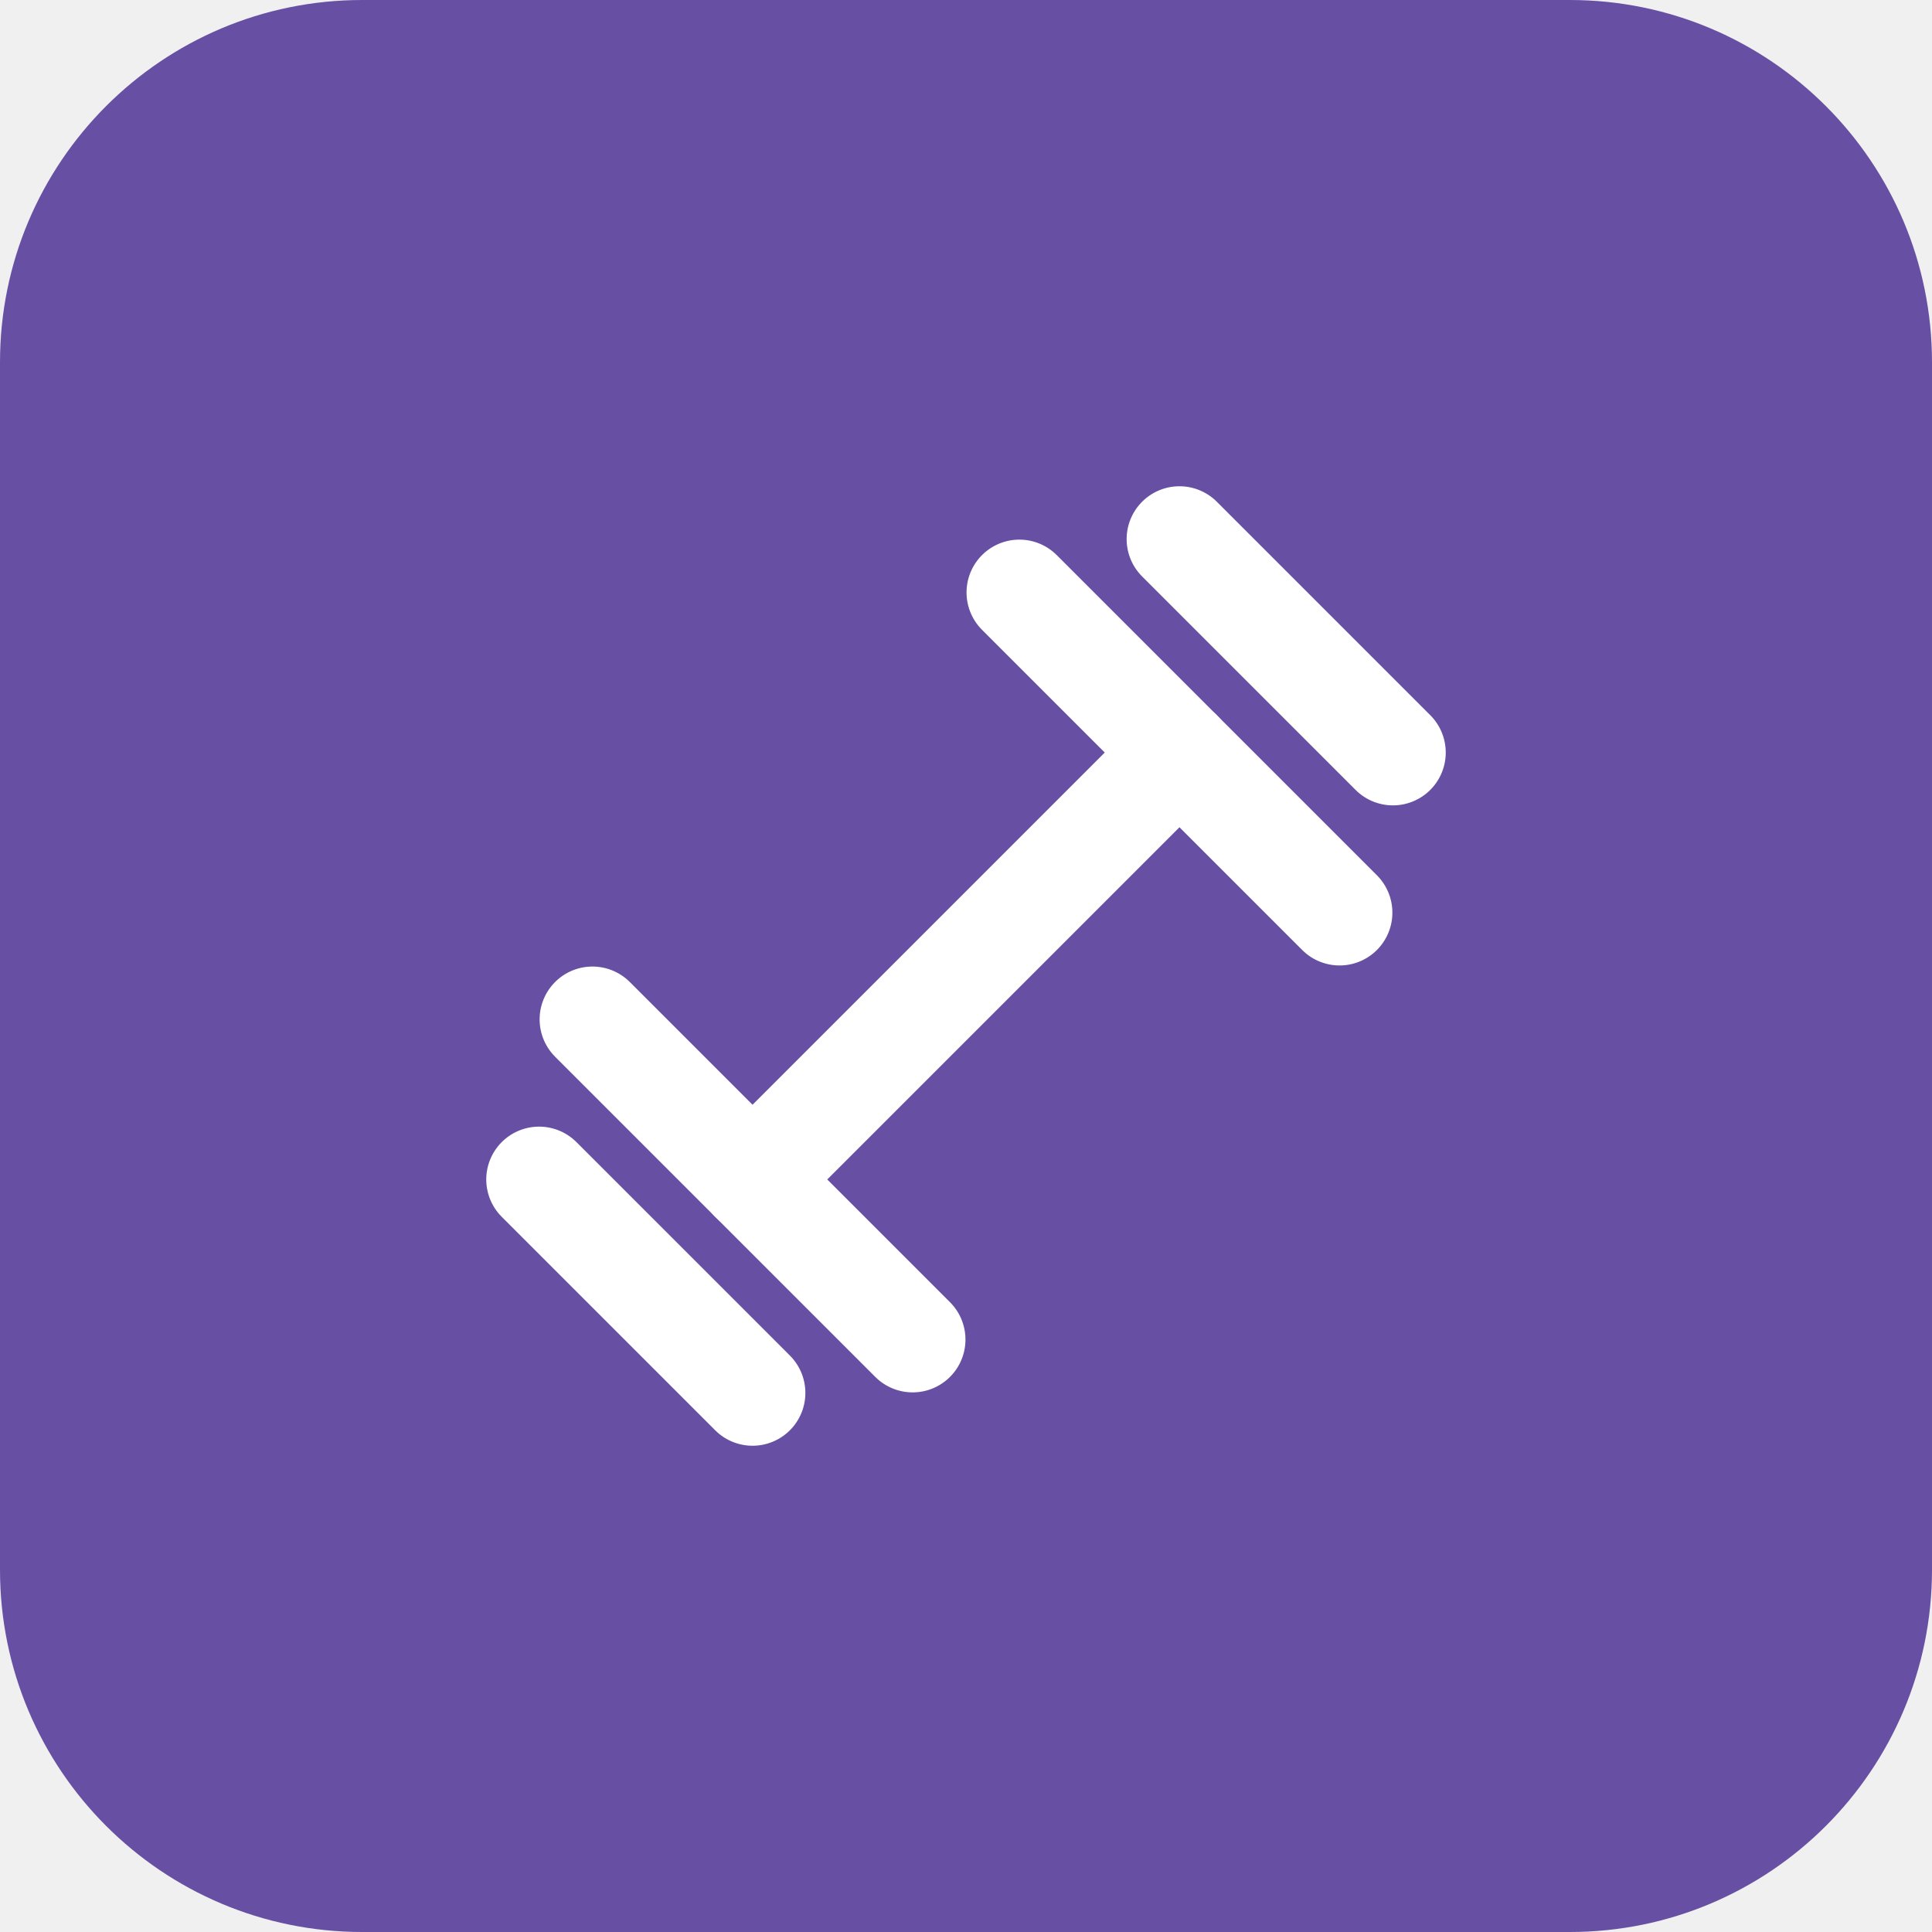
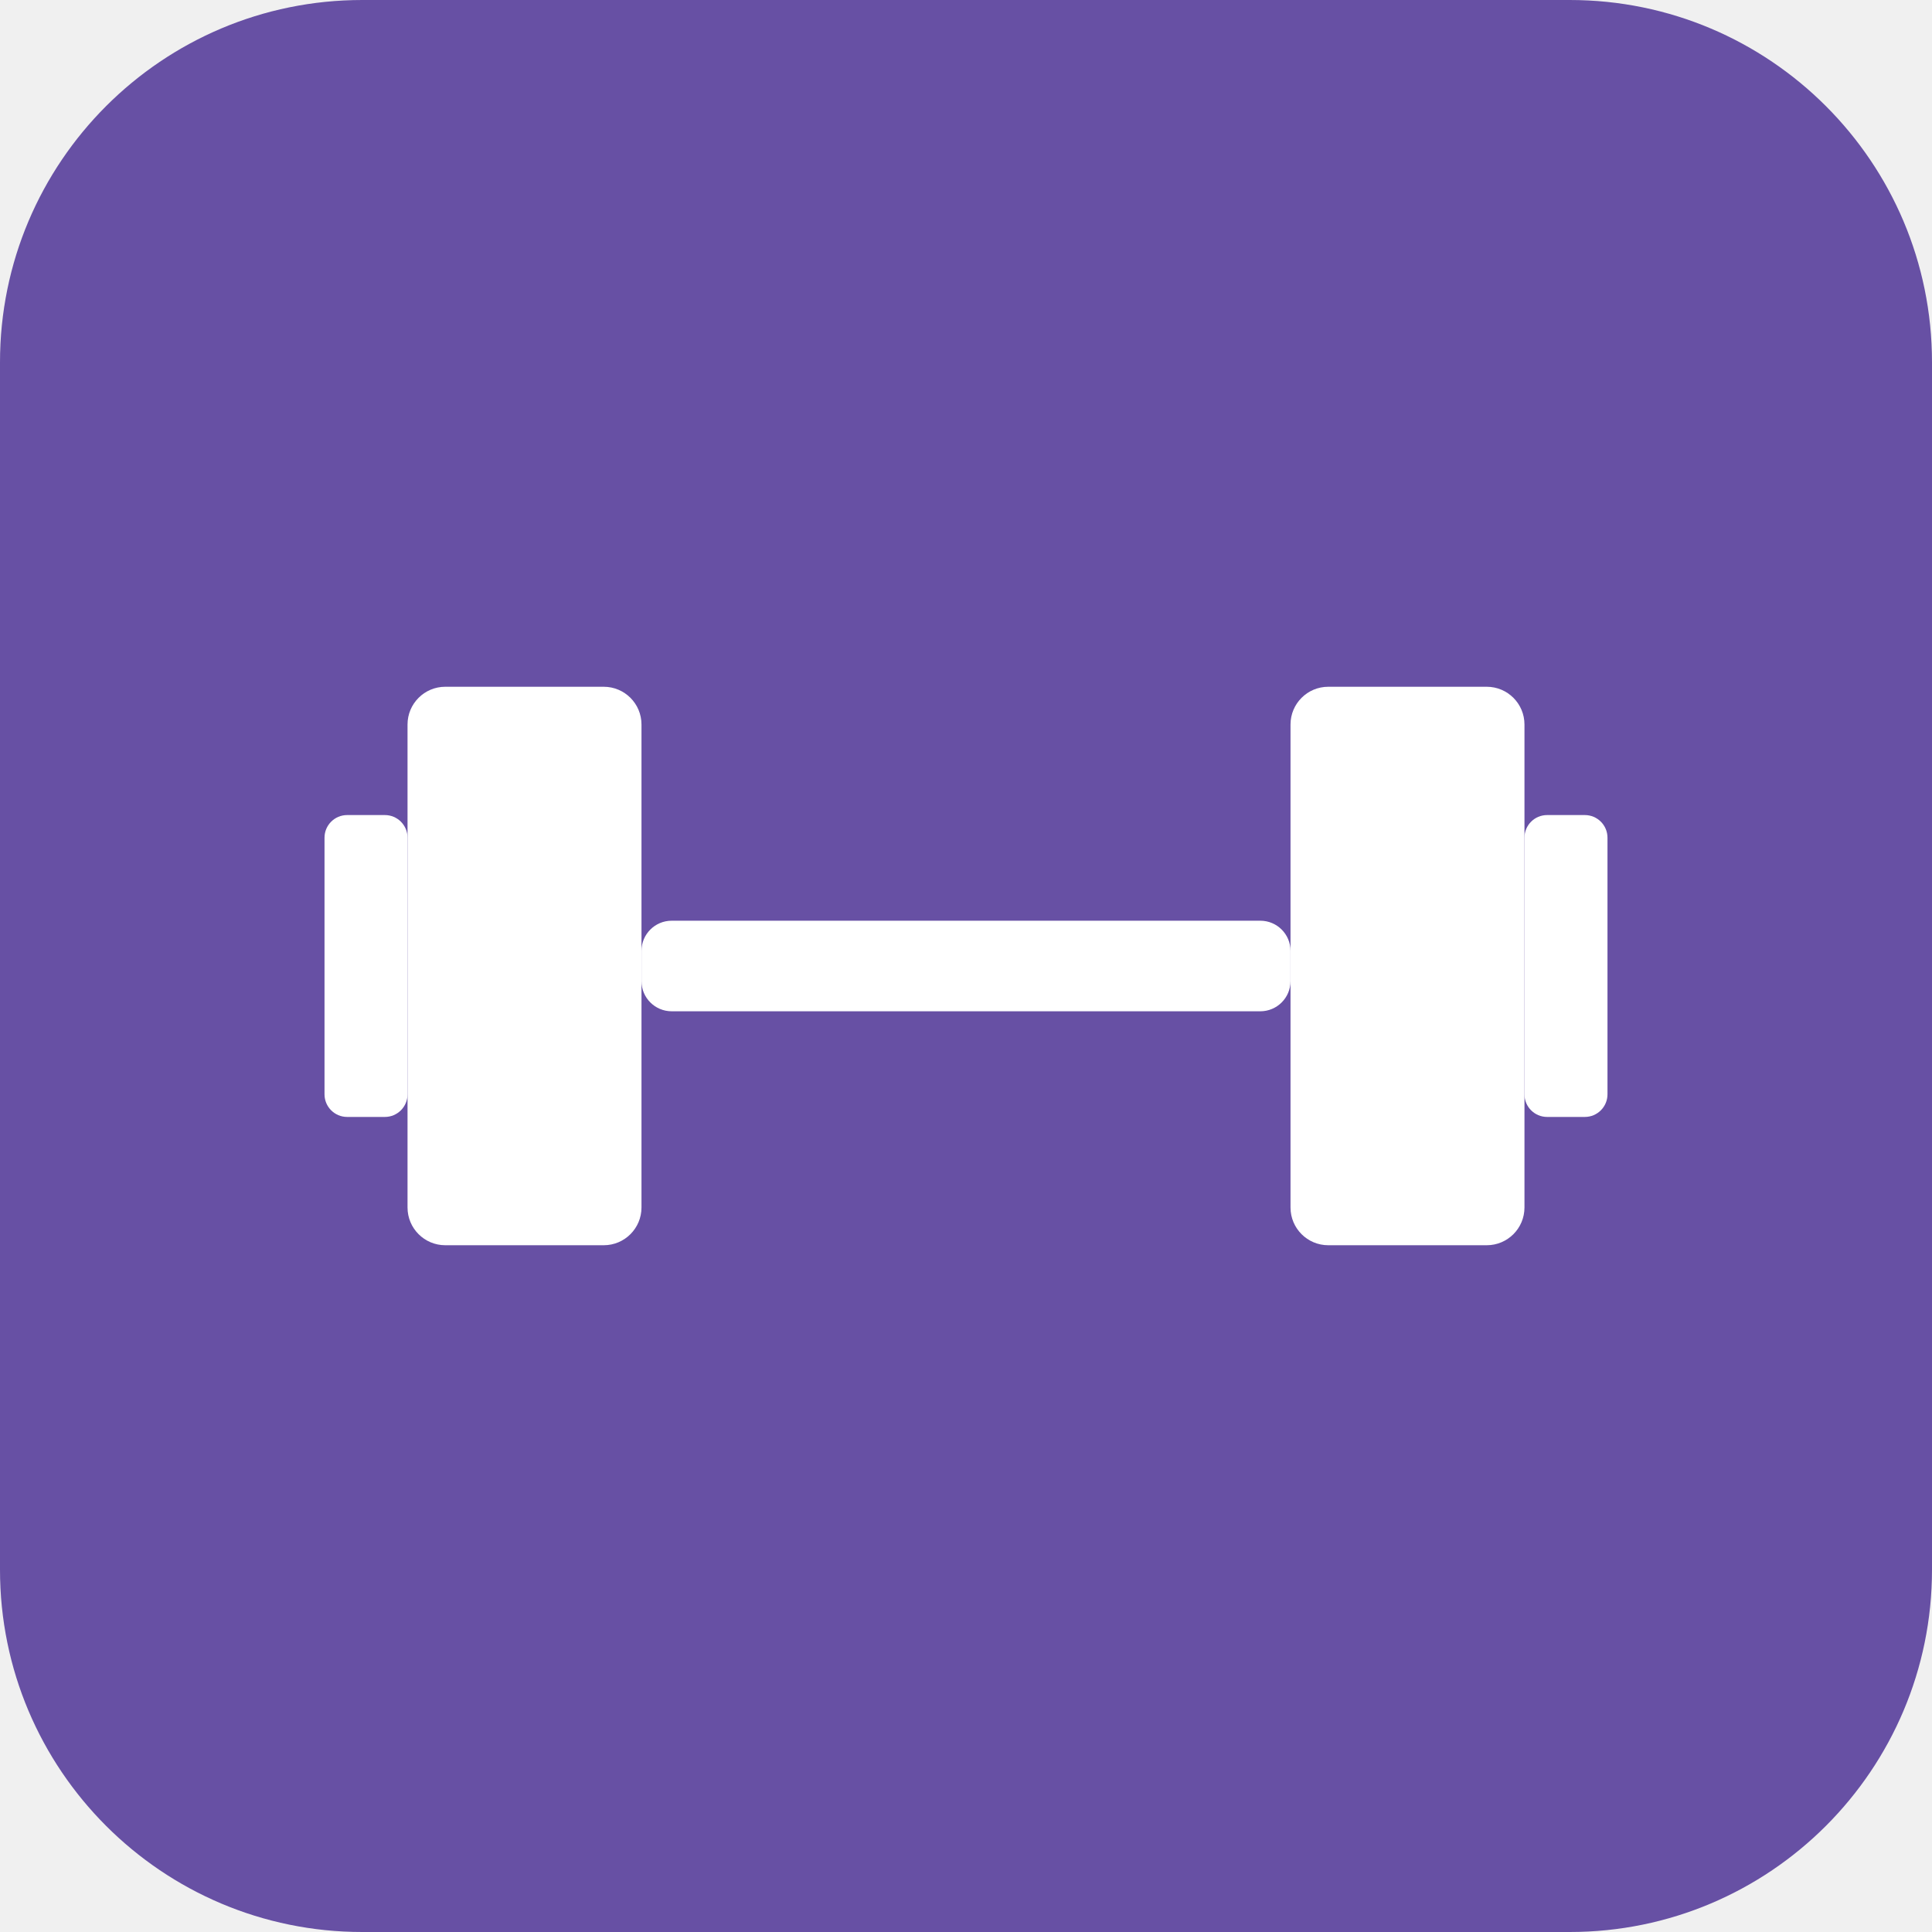
<svg xmlns="http://www.w3.org/2000/svg" viewBox="0 0 512 512">
  <rect width="512" height="512" rx="96" fill="#6750A4" />
-   <g transform="translate(256,256) rotate(-45)" stroke="#FFFFFF" stroke-width="28" stroke-linecap="round" fill="none">
-     <line x1="-80" y1="0" x2="80" y2="0" />
-     <line x1="-120" y1="-40" x2="-120" y2="40" />
-     <line x1="120" y1="-40" x2="120" y2="40" />
-     <line x1="-80" y1="-60" x2="-80" y2="60" />
-     <line x1="80" y1="-60" x2="80" y2="60" />
-   </g>
+   <rect x="86" y="216" width="22" height="80" rx="6" fill="white" />
+   <rect x="108" y="182" width="62" height="148" rx="10" fill="white" />
+   <rect x="170" y="244" width="172" height="24" rx="8" fill="white" />
+   <rect x="342" y="182" width="62" height="148" rx="10" fill="white" />
+   <rect x="404" y="216" width="22" height="80" rx="6" fill="white" />
</svg>
